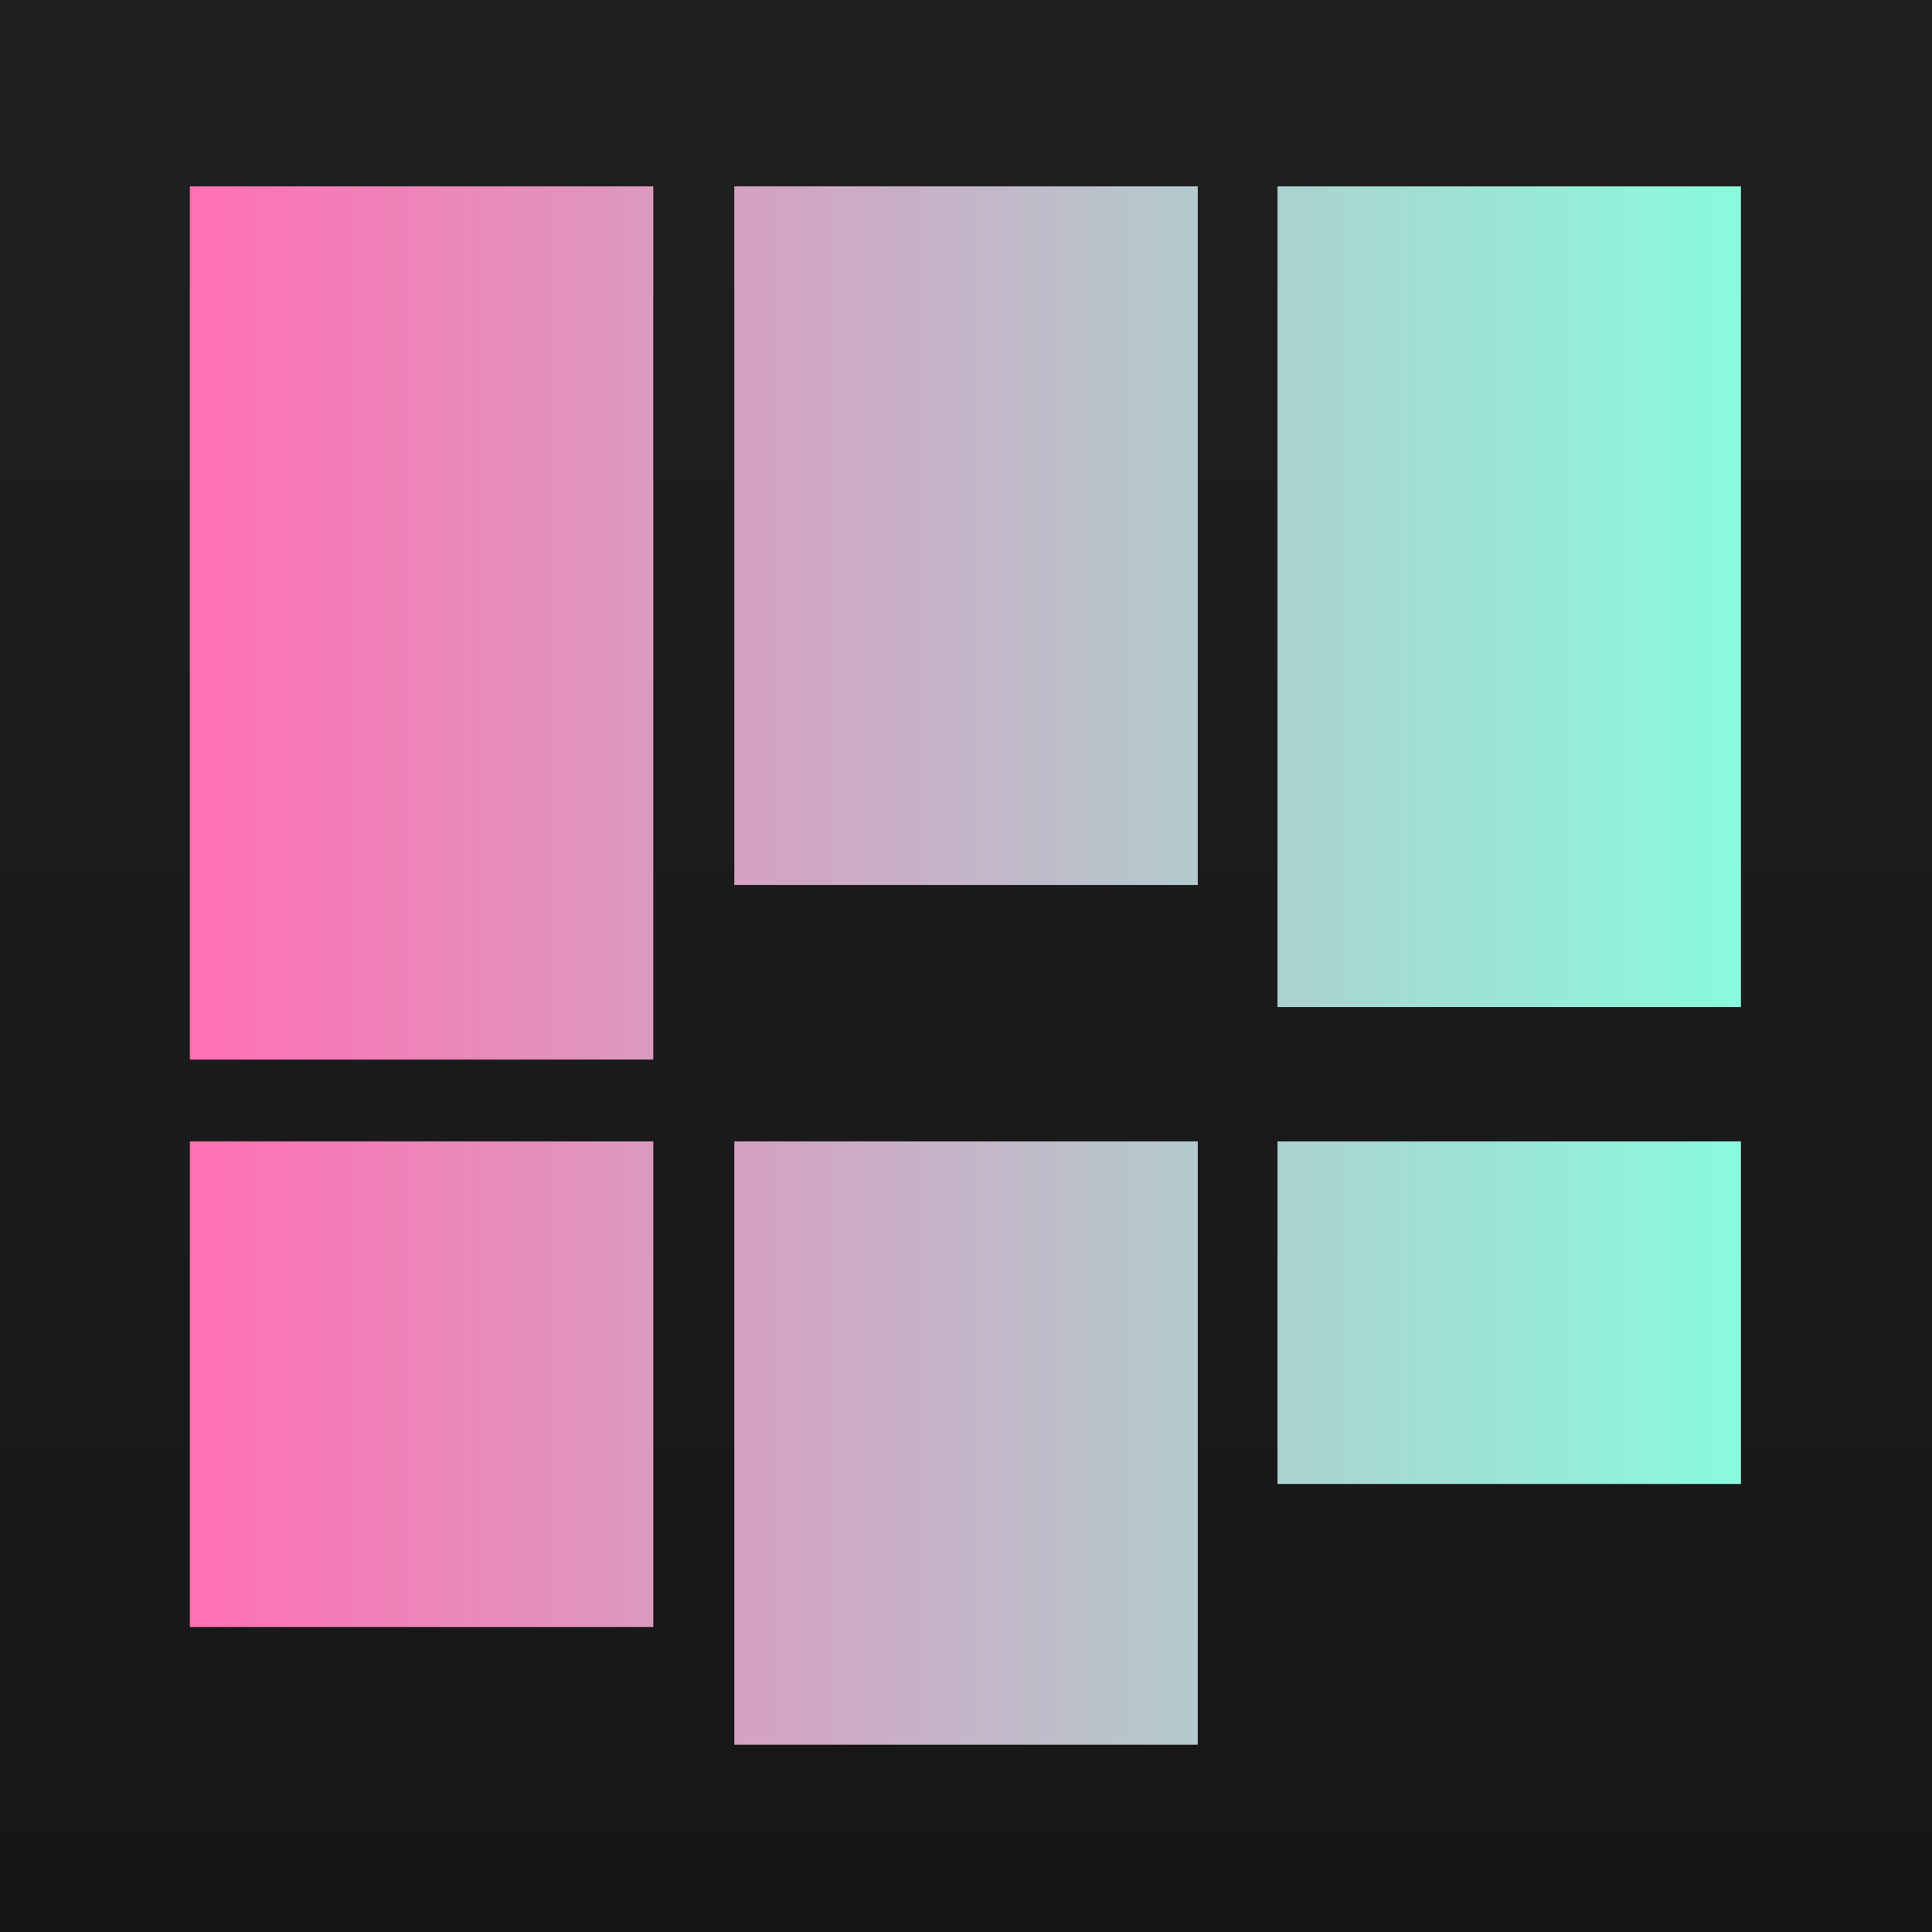
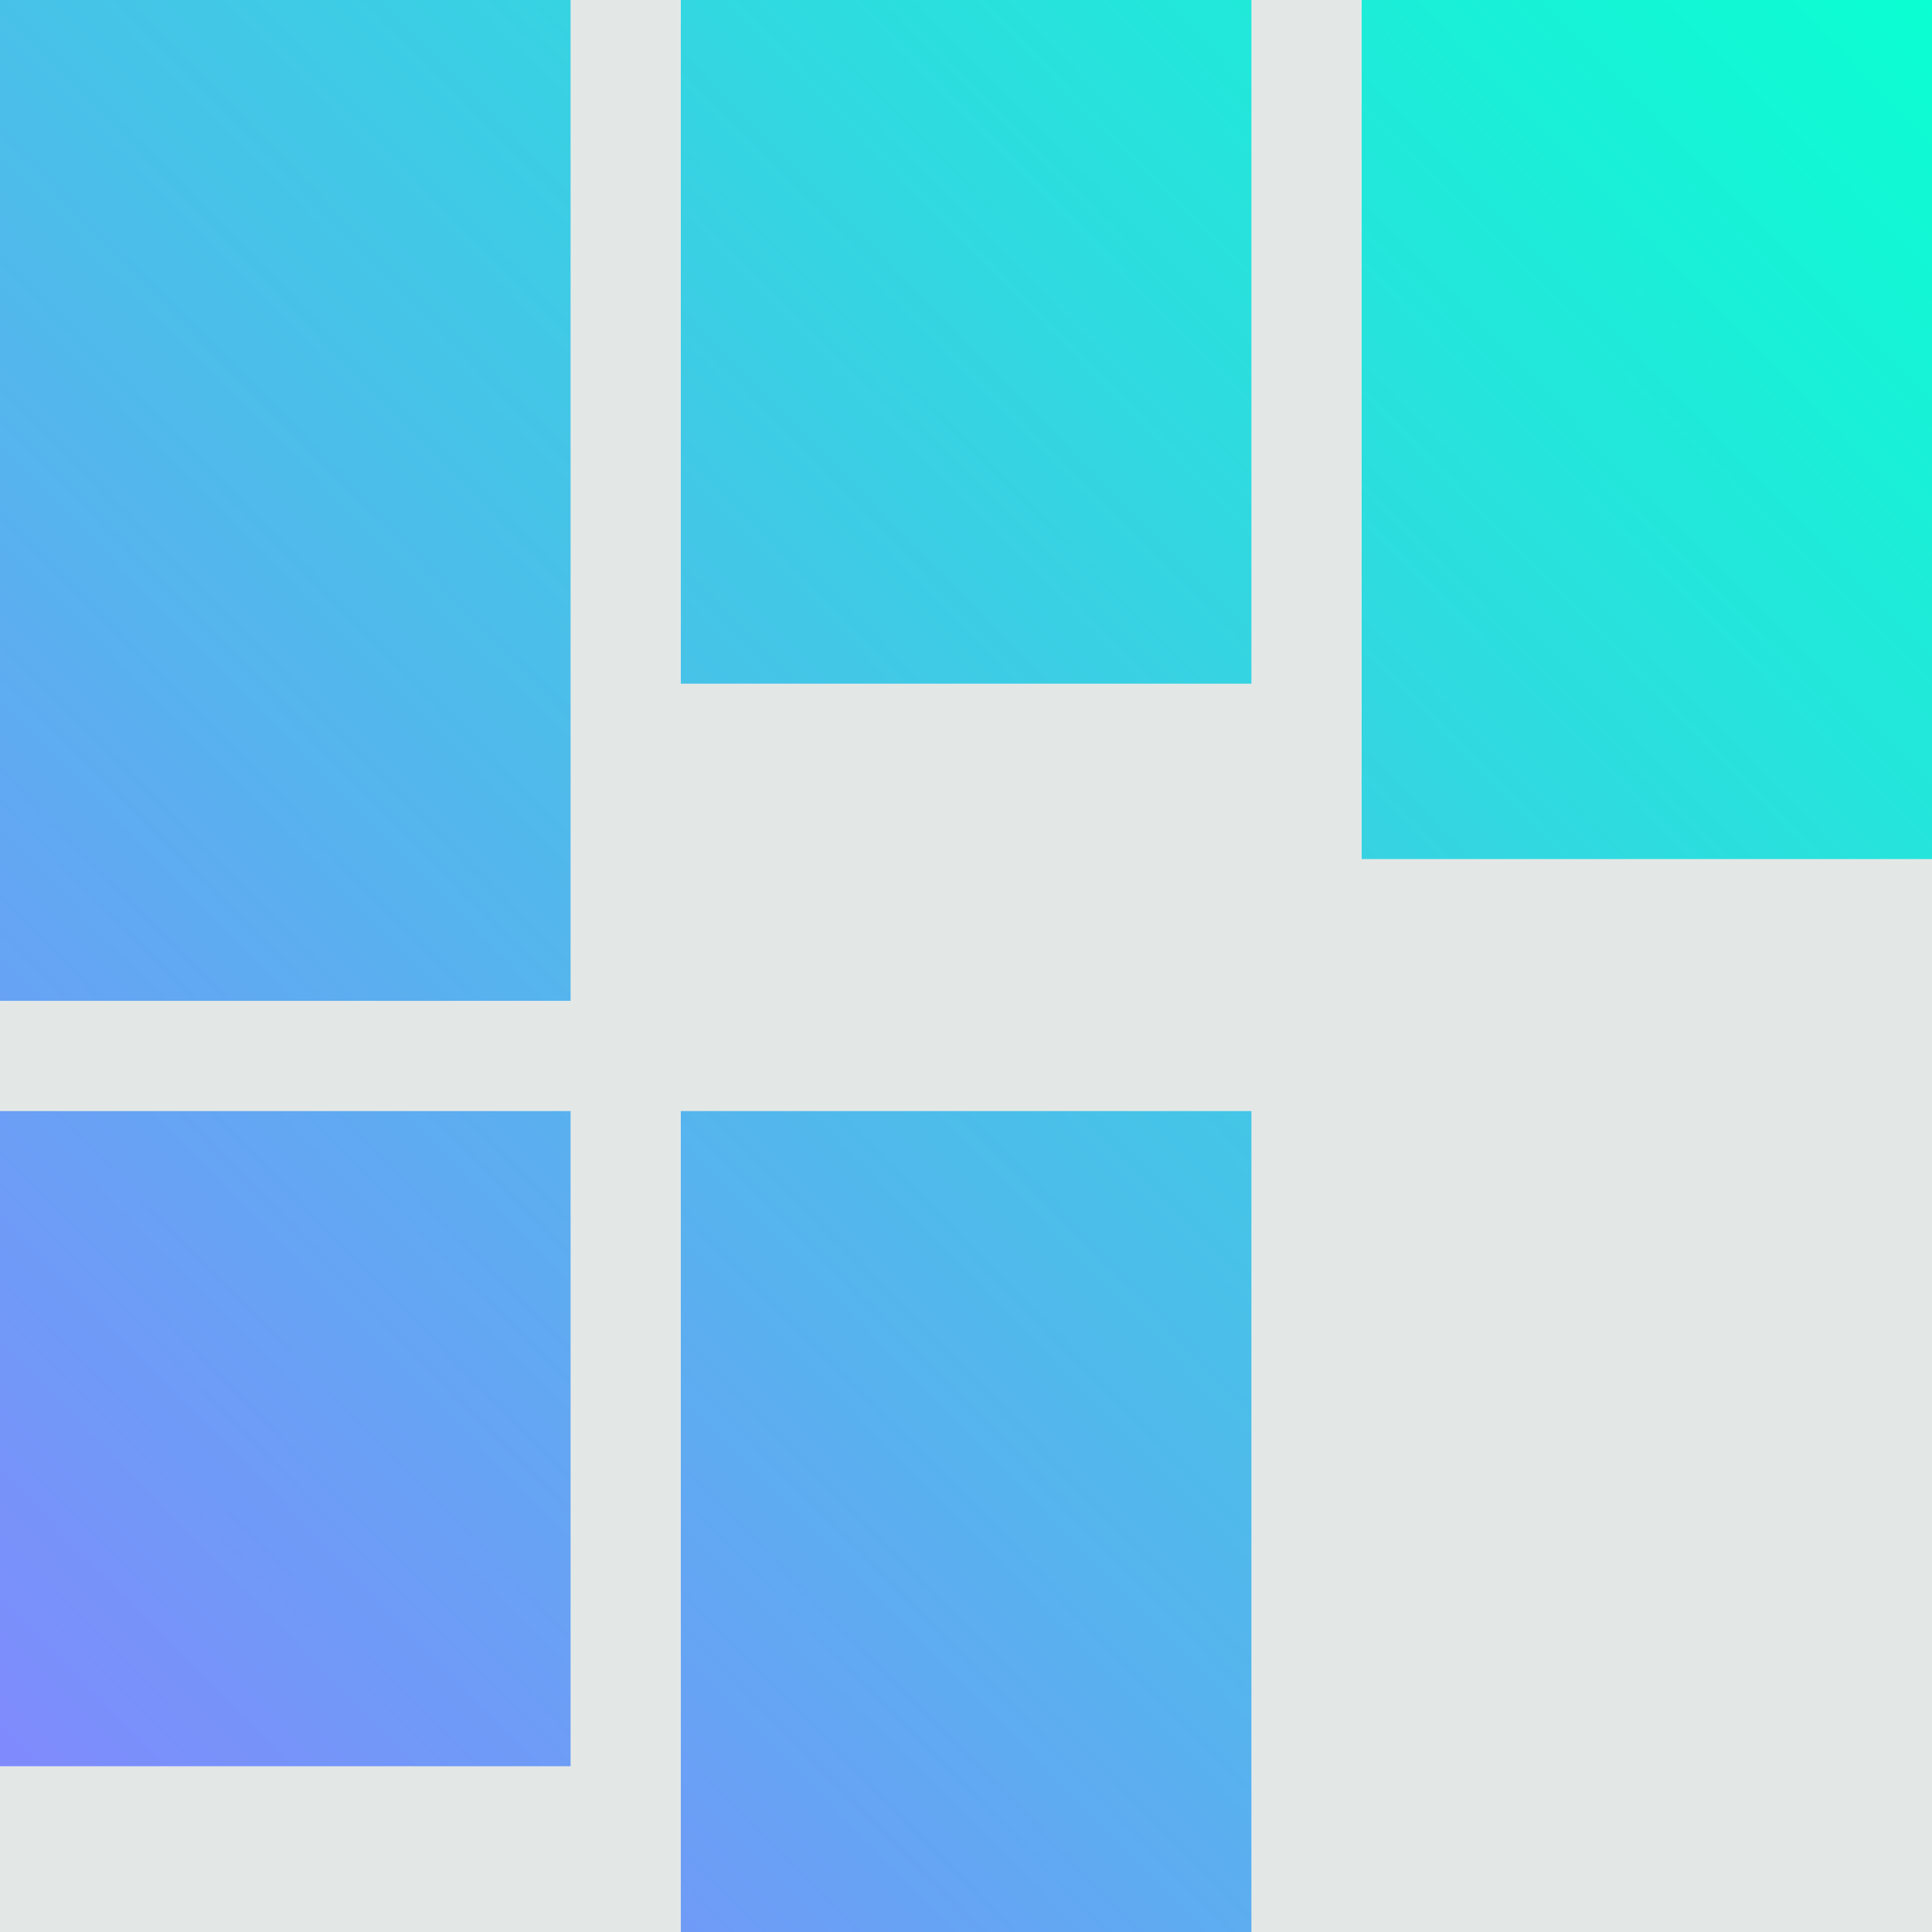
<svg xmlns="http://www.w3.org/2000/svg" viewBox="0 0 300 300">
  <defs>
-     <linearGradient gradientUnits="userSpaceOnUse" x1="-80.918" y1="-122.347" x2="-80.918" y2="-53.555" id="gradient-0" gradientTransform="matrix(0, -3.501237, 3.501237, 0, 457.8452, -184.5811)">
-       <stop offset="0" style="stop-color: rgb(100% 43.922% 70.196%)" />
-       <stop offset="1" style="stop-color: rgb(137, 251, 220);" />
-     </linearGradient>
-     <linearGradient gradientUnits="userSpaceOnUse" x1="150" y1="0" x2="150" y2="300" id="gradient-1">
-       <stop offset="0" style="stop-color: rgb(12.549% 12.549% 12.549%)" />
-       <stop offset="1" style="stop-color: rgb(8.71% 8.71% 8.71%)" />
+     <linearGradient gradientUnits="userSpaceOnUse" x1="501.476" y1="-20.433" x2="501.476" y2="129.567" id="gradient-2" gradientTransform="matrix(0.413127, 0.422153, -2.000001, 1.999999, 51.96086, -170.8338)">
+       <stop offset="0" style="stop-color: rgb(10, 255, 210);" />
+       <stop offset="1" style="stop-color: rgb(133, 133, 255);" />
    </linearGradient>
  </defs>
-   <rect width="300" height="300" style="stroke-linecap: square; stroke-width: 50px; pointer-events: none; fill: url('#gradient-1');" />
-   <path d="M 101.442 28.941 L 101.442 164.524 L 29.479 164.524 L 29.479 28.941 Z M 185.988 28.94 L 185.988 137.414 L 114.026 137.414 L 114.026 28.94 Z M 270.333 28.943 L 270.333 156.371 L 198.37 156.371 L 198.37 28.943 Z M 270.333 177.24 L 270.333 230.429 L 198.37 230.429 L 198.37 177.24 Z M 185.988 177.239 L 185.988 270.918 L 114.026 270.918 L 114.026 177.239 Z M 101.443 177.239 L 101.443 252.638 L 29.48 252.638 L 29.48 177.239 Z" style="stroke-linecap: square; stroke-width: 50px; fill: url('#gradient-0');" />
+   <rect width="300" height="300" style="stroke-linecap: square; stroke-width: 50px; fill: rgb(227, 232, 231);" />
+   <path d="M 0 0 L 88.6 0 L 88.6 155.41 L 0 155.41 Z M 105.718 0 L 194.318 0 L 194.318 106.159 L 105.718 106.159 Z M 211.436 -0.031 L 300.036 -0.031 L 300.036 133.393 L 211.436 133.393 Z M 0 172.528 L 88.6 172.528 L 88.6 274.26 L 0 274.26 Z M 105.718 172.528 L 194.318 172.528 L 194.318 300 L 105.718 300 Z" style="stroke-linecap: square; stroke-width: 50px; fill: url('#gradient-2');" />
</svg>
